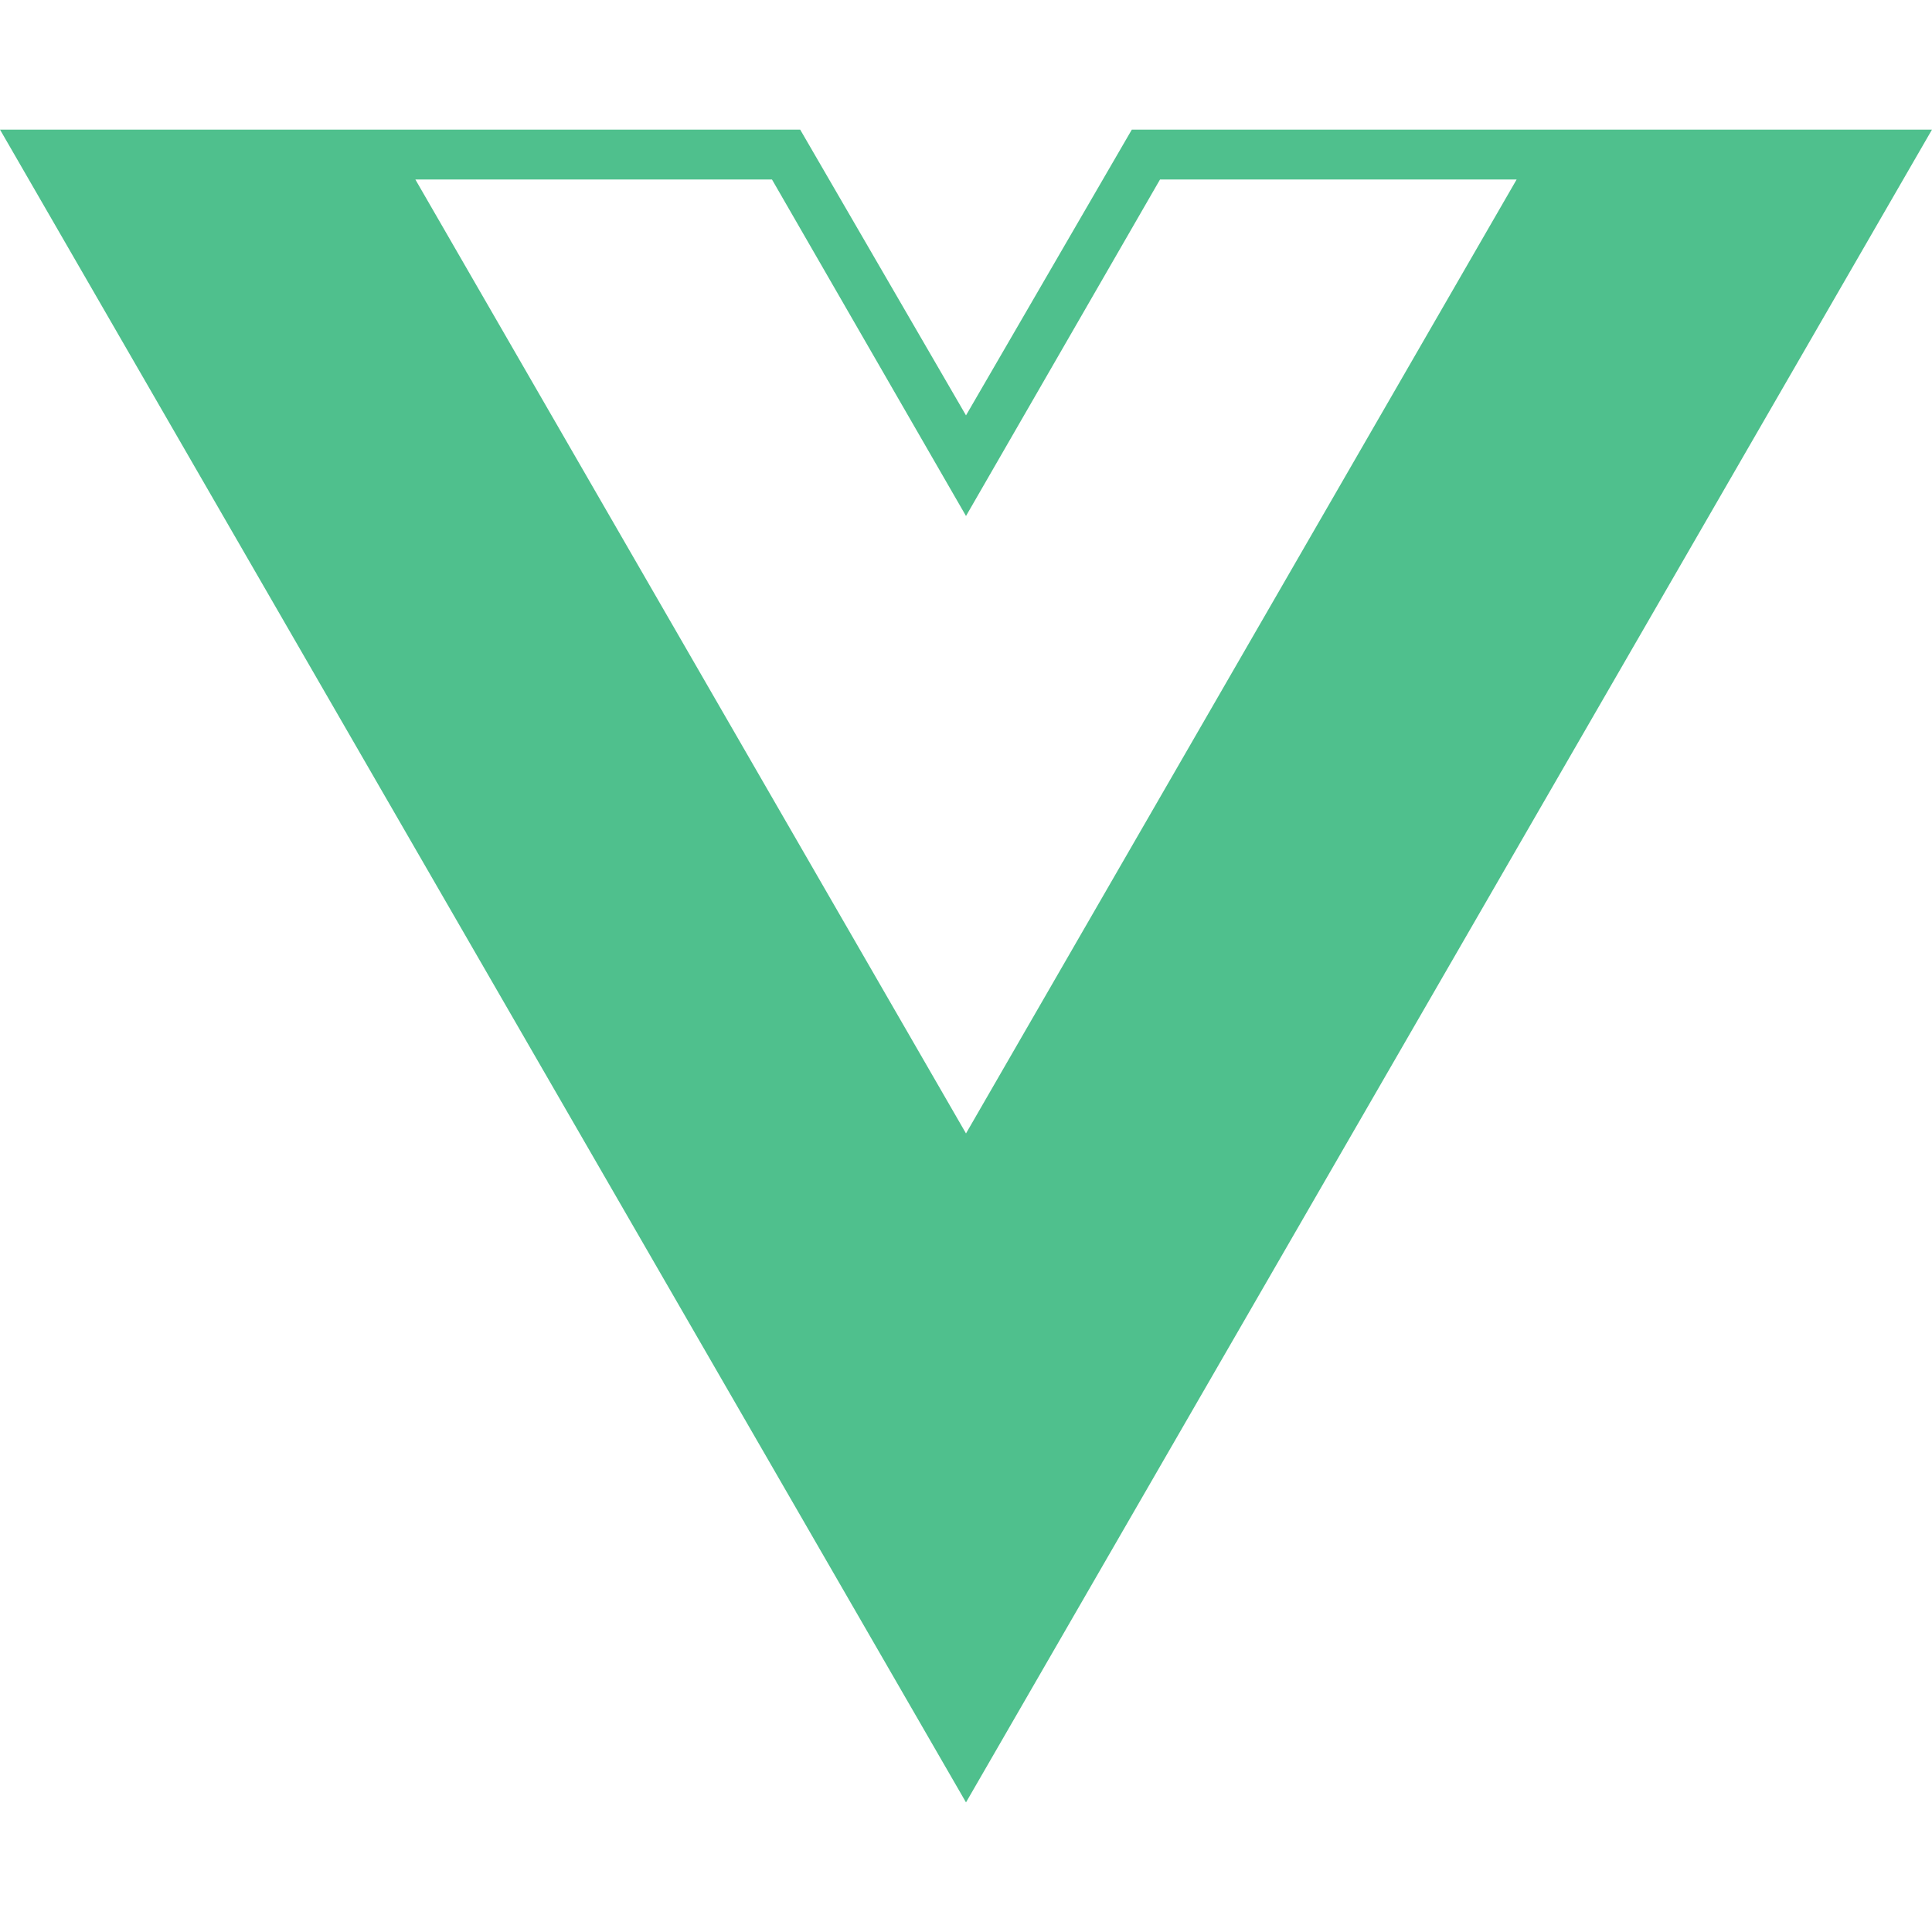
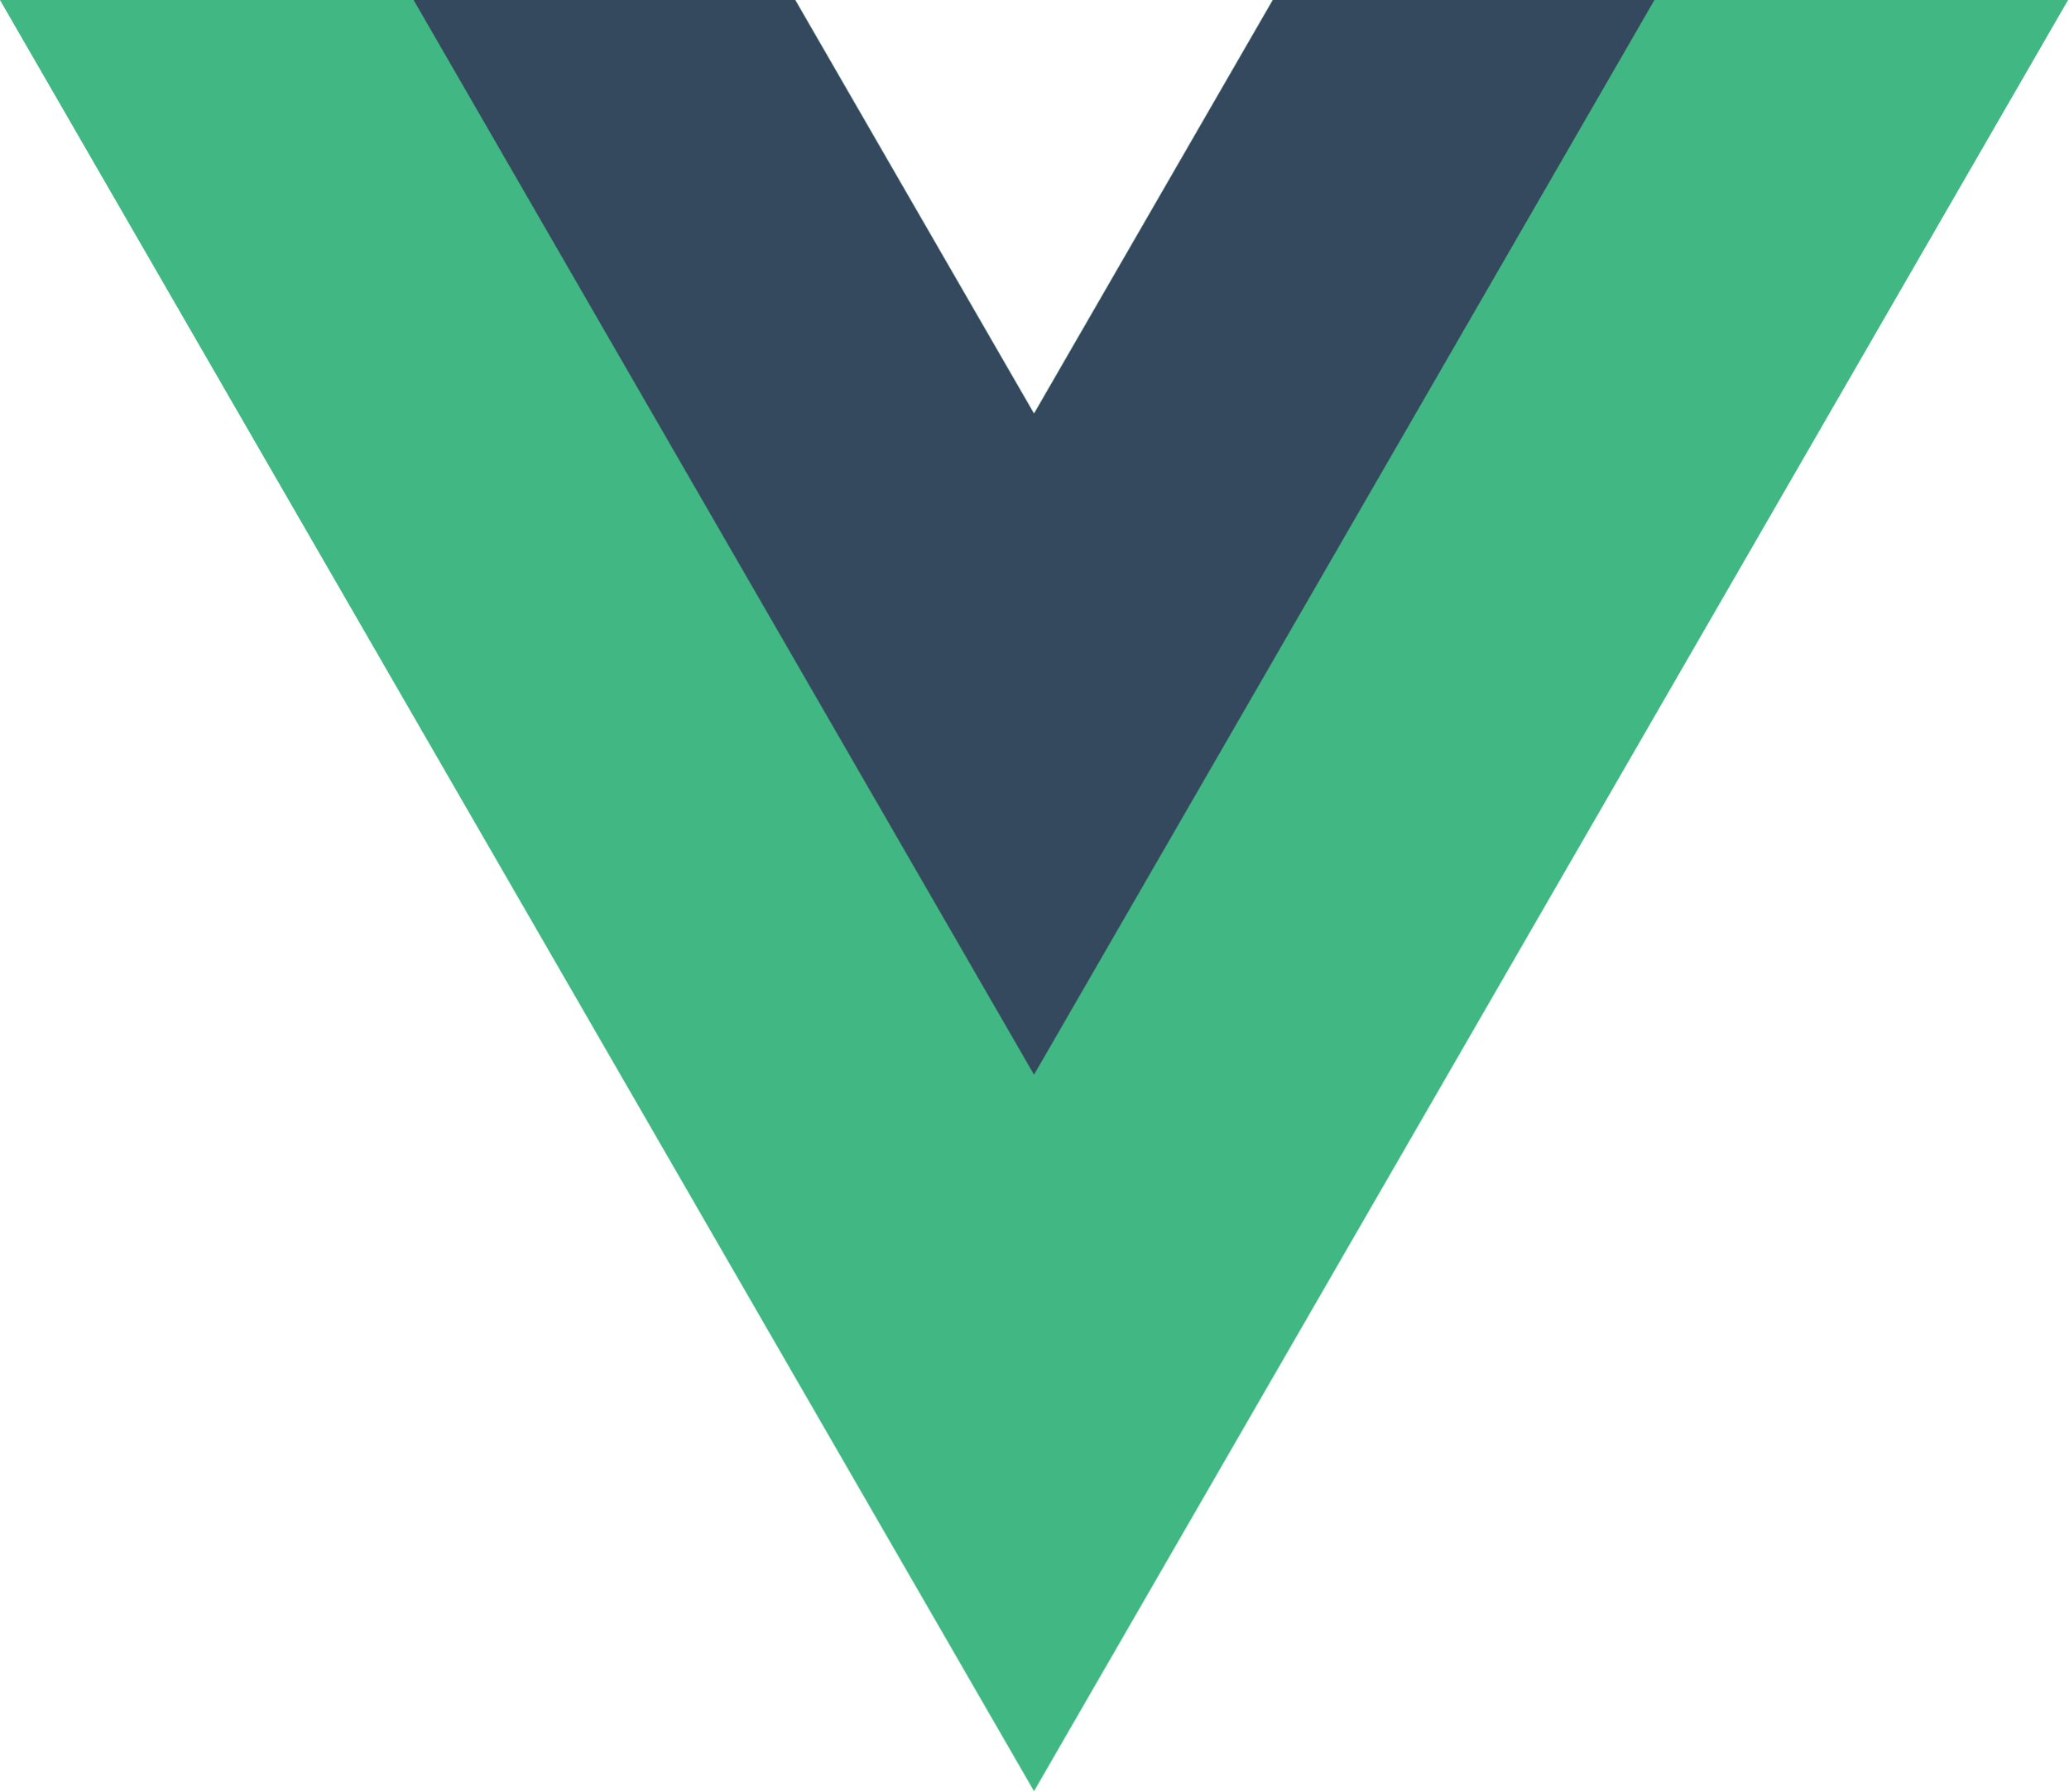
- <svg xmlns="http://www.w3.org/2000/svg" fill="#4FC08D" role="img" viewBox="0 0 24 24">
-   <path d="M24,1.61H14.06L12,5.16,9.94,1.61H0L12,22.39ZM12,14.08,5.16,2.23H9.59L12,6.41l2.41-4.18h4.43Z" />
+ <svg xmlns="http://www.w3.org/2000/svg" version="1.1" viewBox="0 0 261.76 226.69">
+   <g transform="matrix(1.3333 0 0 -1.3333 -76.311 313.34)">
+     <g transform="translate(178.06 235.01)">
+       <path d="m0 0-22.669-39.264-22.669 39.264h-75.491l98.16-170.02 98.16 170.02z" fill="#41b883" />
+     </g>
+     <g transform="translate(178.06 235.01)">
+       <path d="m0 0-22.669-39.264-22.669 39.264h-36.227l58.896-102.01 58.896 102.01z" fill="#34495e" />
+     </g>
+   </g>
</svg>
